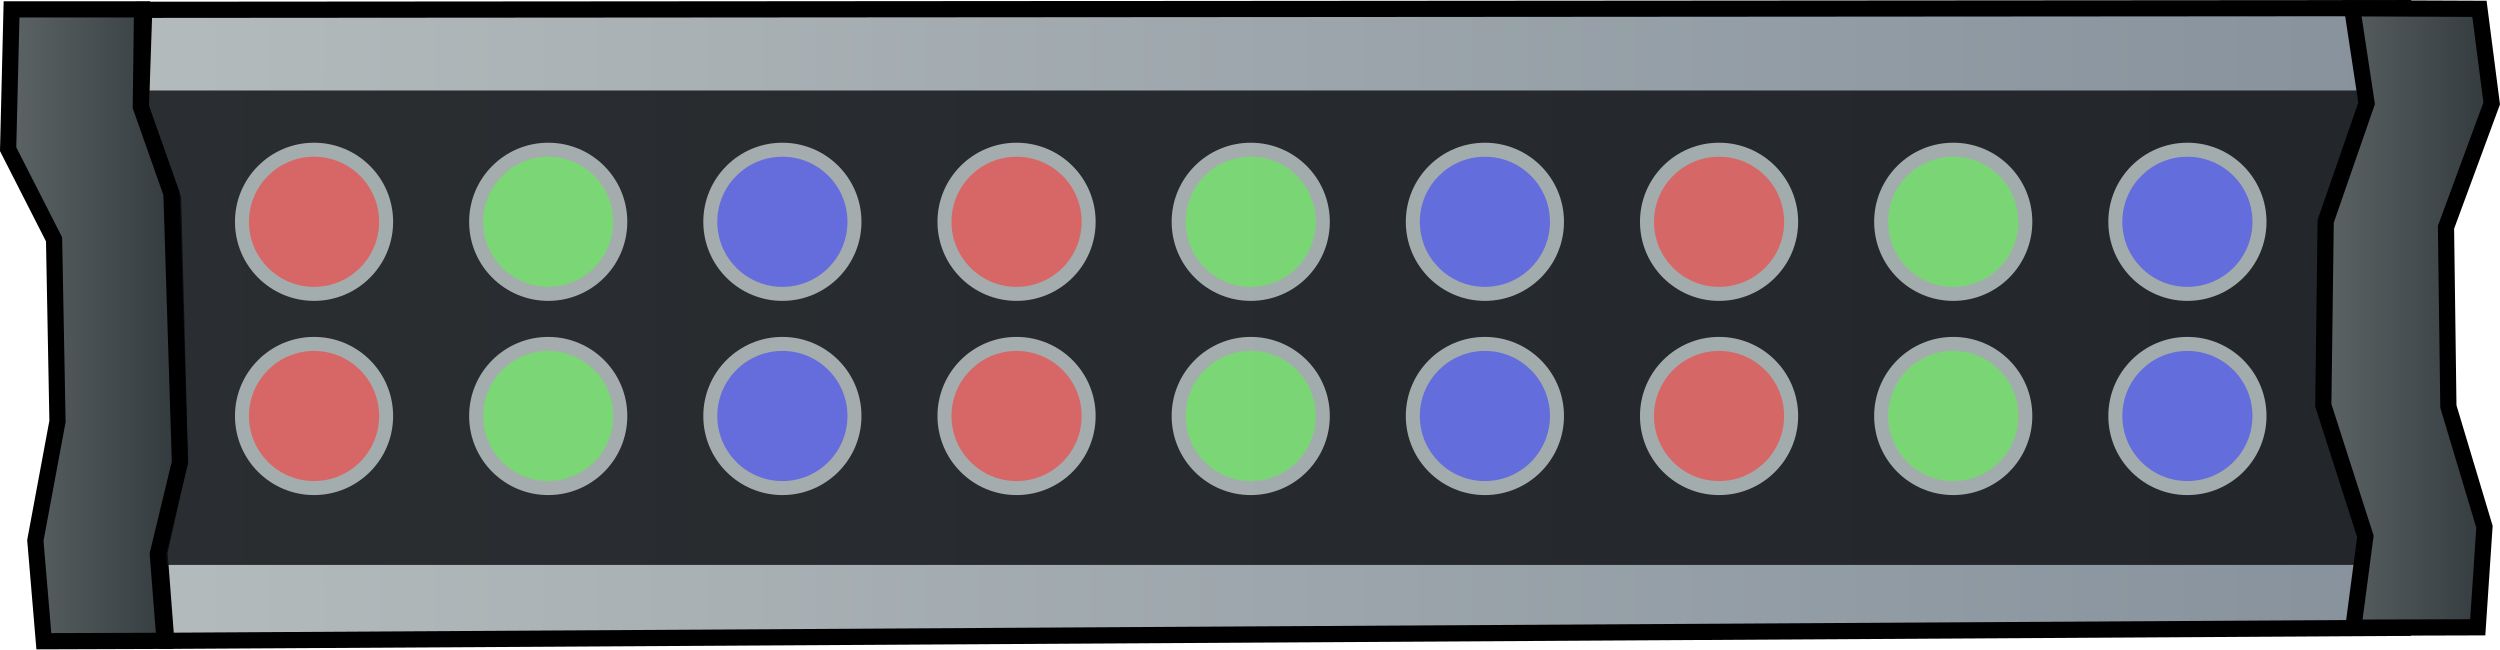
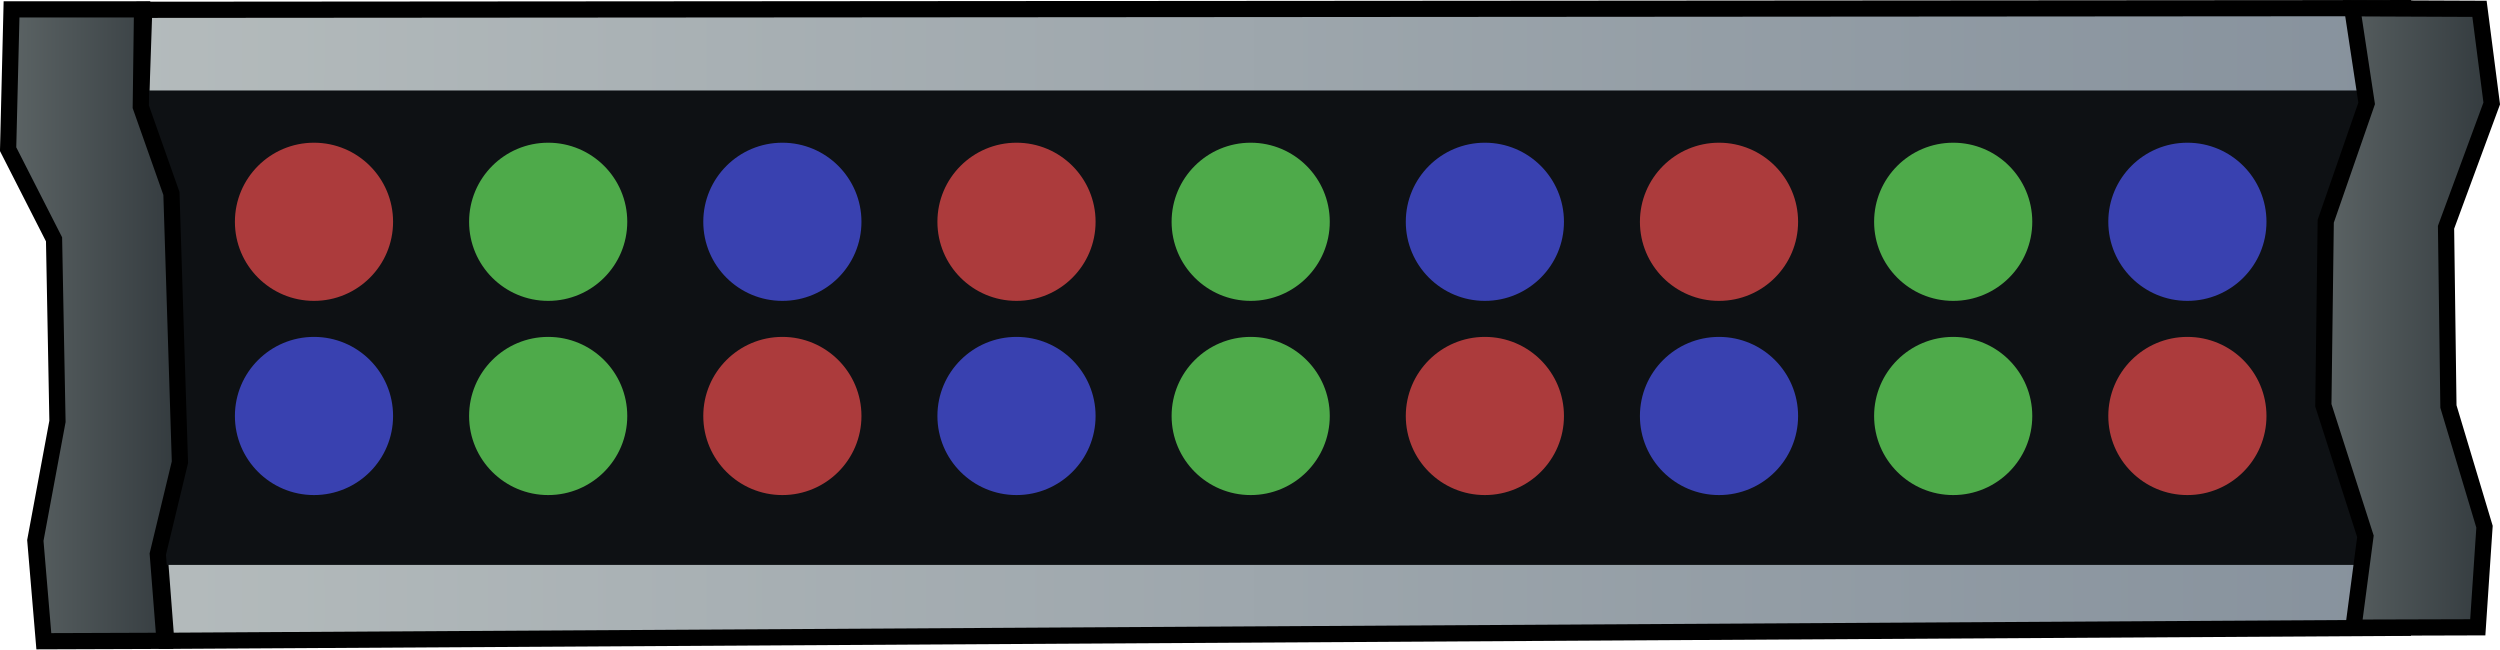
<svg xmlns="http://www.w3.org/2000/svg" xmlns:xlink="http://www.w3.org/1999/xlink" width="40.875mm" height="10.617mm" viewBox="0 0 40.875 10.617" version="1.1" id="svg5" xml:space="preserve">
  <defs id="defs2">
    <linearGradient id="linearGradient129">
      <stop style="stop-color:#b4bbbc;stop-opacity:1;" offset="0" id="stop128" />
      <stop style="stop-color:#87929d;stop-opacity:1;" offset="1" id="stop129" />
    </linearGradient>
    <linearGradient id="linearGradient68">
      <stop style="stop-color:#5e6667;stop-opacity:1;" offset="0" id="stop67" />
      <stop style="stop-color:#31383c;stop-opacity:1;" offset="1" id="stop66" />
    </linearGradient>
-     <linearGradient xlink:href="#linearGradient68" id="linearGradient52-0" x1="29.09" y1="124.854" x2="32.112" y2="124.854" gradientUnits="userSpaceOnUse" gradientTransform="translate(-102.8085,21.89185)" />
-     <linearGradient xlink:href="#linearGradient129" id="linearGradient58-0" x1="-41.285" y1="124.887" x2="-4.632" y2="124.887" gradientUnits="userSpaceOnUse" gradientTransform="translate(-68.11745,21.89185)" />
-     <linearGradient xlink:href="#linearGradient68" id="linearGradient7" gradientUnits="userSpaceOnUse" gradientTransform="translate(-68.11745,21.89185)" x1="-43.455" y1="125.054" x2="-40.38" y2="125.054" />
+     <linearGradient xlink:href="#linearGradient68" id="linearGradient52-0" x1="29.09" y1="124.854" x2="32.112" y2="124.854" gradientUnits="userSpaceOnUse" gradientTransform="translate(65.55477,10.06297)" />
+     <linearGradient xlink:href="#linearGradient129" id="linearGradient58-0" x1="-41.285" y1="124.887" x2="-4.632" y2="124.887" gradientUnits="userSpaceOnUse" gradientTransform="translate(100.2458,10.06297)" />
+     <linearGradient xlink:href="#linearGradient68" id="linearGradient7" gradientUnits="userSpaceOnUse" gradientTransform="translate(100.2458,10.06297)" x1="-43.455" y1="125.054" x2="-40.38" y2="125.054" />
  </defs>
-   <g id="layer5" transform="translate(111.572,-141.4736)">
-     <path style="fill:url(#linearGradient58-0);fill-rule:evenodd;stroke:#000000;stroke-width:0.265px;stroke-linecap:butt;stroke-linejoin:miter;stroke-opacity:1" d="m -109.214,141.634 36.949,-0.028 0.222,1.557 -0.623,1.903 -0.074,3.037 0.721,2.139 -0.247,1.496 -36.588,0.213 -0.111,-1.446 0.334,-1.502 -0.111,-4.283 -0.528,-1.446 z" id="path9-5" />
-     <rect style="opacity:0.831;fill:#0e1114;fill-opacity:1;fill-rule:evenodd;stroke-width:0.359;stroke-linecap:round;stroke-linejoin:round" id="rect9-1" width="37.529" height="7.757" x="-109.88" y="142.953" />
-     <path style="fill:url(#linearGradient7);fill-rule:evenodd;stroke:#000000;stroke-width:0.265px;stroke-linecap:butt;stroke-linejoin:miter;stroke-opacity:1" d="m -111.383,141.627 h 2.134 l -0.021,1.592 0.501,1.418 0.139,4.394 -0.362,1.502 0.111,1.418 -1.974,0.007 -0.139,-1.648 0.362,-1.947 -0.056,-2.976 -0.751,-1.474 z" id="path10-5" />
-     <path style="fill:url(#linearGradient52-0);fill-rule:evenodd;stroke:#000000;stroke-width:0.265px;stroke-linecap:butt;stroke-linejoin:miter;stroke-opacity:1" d="m -73.114,141.609 2.081,0.009 0.2,1.547 -0.747,2.025 0.039,2.93 0.59,1.966 -0.11,1.644 -2.034,0.006 0.197,-1.493 -0.688,-2.143 0.039,-3.009 0.669,-1.927 z" id="path11-7" />
-     <g id="g25">
-       <g id="g35" transform="translate(-132.1639,-34.86796)">
-         <circle style="opacity:0.831;fill:#bdc6c6;fill-opacity:1;fill-rule:evenodd;stroke-width:0.357;stroke-linecap:round;stroke-linejoin:round" id="circle33" cx="56.356" cy="179.968" r="1.293" />
-         <circle style="opacity:0.831;fill:#5760e5;fill-opacity:1;fill-rule:evenodd;stroke-width:0.451;stroke-linecap:round;stroke-linejoin:round" id="circle34" cx="56.356" cy="179.968" r="1.064" />
-       </g>
-       <g id="g36" transform="translate(-135.9926,-34.86796)">
-         <circle style="opacity:0.831;fill:#bdc6c6;fill-opacity:1;fill-rule:evenodd;stroke-width:0.357;stroke-linecap:round;stroke-linejoin:round" id="circle35" cx="56.356" cy="179.968" r="1.293" />
-         <circle style="opacity:0.831;fill:#72df6a;fill-opacity:1;fill-rule:evenodd;stroke-width:0.451;stroke-linecap:round;stroke-linejoin:round" id="circle36" cx="56.356" cy="179.968" r="1.064" />
-       </g>
-       <g id="g38" transform="translate(-139.8213,-34.86796)">
-         <circle style="opacity:0.831;fill:#bdc6c6;fill-opacity:1;fill-rule:evenodd;stroke-width:0.357;stroke-linecap:round;stroke-linejoin:round" id="circle37" cx="56.356" cy="179.968" r="1.293" />
-         <circle style="opacity:0.831;fill:#e15959;fill-opacity:1;fill-rule:evenodd;stroke-width:0.451;stroke-linecap:round;stroke-linejoin:round" id="circle38" cx="56.356" cy="179.968" r="1.064" />
-       </g>
-       <g id="g40" transform="translate(-143.65,-34.86796)">
-         <circle style="opacity:0.831;fill:#bdc6c6;fill-opacity:1;fill-rule:evenodd;stroke-width:0.357;stroke-linecap:round;stroke-linejoin:round" id="circle39" cx="56.356" cy="179.968" r="1.293" />
-         <circle style="opacity:0.831;fill:#5760e5;fill-opacity:1;fill-rule:evenodd;stroke-width:0.451;stroke-linecap:round;stroke-linejoin:round" id="circle40" cx="56.356" cy="179.968" r="1.064" />
-       </g>
-       <g id="g42" transform="translate(-147.4786,-34.86796)">
-         <circle style="opacity:0.831;fill:#bdc6c6;fill-opacity:1;fill-rule:evenodd;stroke-width:0.357;stroke-linecap:round;stroke-linejoin:round" id="circle41" cx="56.356" cy="179.968" r="1.293" />
-         <circle style="opacity:0.831;fill:#72df6a;fill-opacity:1;fill-rule:evenodd;stroke-width:0.451;stroke-linecap:round;stroke-linejoin:round" id="circle42" cx="56.356" cy="179.968" r="1.064" />
-       </g>
-       <g id="g46" transform="translate(-151.3073,-34.86796)">
-         <circle style="opacity:0.831;fill:#bdc6c6;fill-opacity:1;fill-rule:evenodd;stroke-width:0.357;stroke-linecap:round;stroke-linejoin:round" id="circle43" cx="56.356" cy="179.968" r="1.293" />
-         <circle style="opacity:0.831;fill:#e15959;fill-opacity:1;fill-rule:evenodd;stroke-width:0.451;stroke-linecap:round;stroke-linejoin:round" id="circle44" cx="56.356" cy="179.968" r="1.064" />
-       </g>
-       <g id="g47-3" transform="translate(-155.136,-34.86796)">
-         <circle style="opacity:0.831;fill:#bdc6c6;fill-opacity:1;fill-rule:evenodd;stroke-width:0.357;stroke-linecap:round;stroke-linejoin:round" id="circle46-9" cx="56.356" cy="179.968" r="1.293" />
-         <circle style="opacity:0.831;fill:#5760e5;fill-opacity:1;fill-rule:evenodd;stroke-width:0.451;stroke-linecap:round;stroke-linejoin:round" id="circle47-5" cx="56.356" cy="179.968" r="1.064" />
-       </g>
-       <g id="g49-4" transform="translate(-158.9647,-34.86796)">
-         <circle style="opacity:0.831;fill:#bdc6c6;fill-opacity:1;fill-rule:evenodd;stroke-width:0.357;stroke-linecap:round;stroke-linejoin:round" id="circle48-8" cx="56.356" cy="179.968" r="1.293" />
-         <circle style="opacity:0.831;fill:#72df6a;fill-opacity:1;fill-rule:evenodd;stroke-width:0.451;stroke-linecap:round;stroke-linejoin:round" id="circle49-3" cx="56.356" cy="179.968" r="1.064" />
-       </g>
-       <g id="g51-5" transform="translate(-162.7934,-34.86796)">
-         <circle style="opacity:0.831;fill:#bdc6c6;fill-opacity:1;fill-rule:evenodd;stroke-width:0.357;stroke-linecap:round;stroke-linejoin:round" id="circle50-8" cx="56.356" cy="179.968" r="1.293" />
-         <circle style="opacity:0.831;fill:#e15959;fill-opacity:1;fill-rule:evenodd;stroke-width:0.451;stroke-linecap:round;stroke-linejoin:round" id="circle51-3" cx="56.356" cy="179.968" r="1.064" />
-       </g>
-       <g id="g8" transform="translate(-132.1639,-31.69296)">
-         <circle style="opacity:0.831;fill:#bdc6c6;fill-opacity:1;fill-rule:evenodd;stroke-width:0.357;stroke-linecap:round;stroke-linejoin:round" id="circle7" cx="56.356" cy="179.968" r="1.293" />
-         <circle style="opacity:0.831;fill:#5760e5;fill-opacity:1;fill-rule:evenodd;stroke-width:0.451;stroke-linecap:round;stroke-linejoin:round" id="circle8" cx="56.356" cy="179.968" r="1.064" />
-       </g>
-       <g id="g10" transform="translate(-135.9926,-31.69296)">
-         <circle style="opacity:0.831;fill:#bdc6c6;fill-opacity:1;fill-rule:evenodd;stroke-width:0.357;stroke-linecap:round;stroke-linejoin:round" id="circle9" cx="56.356" cy="179.968" r="1.293" />
-         <circle style="opacity:0.831;fill:#72df6a;fill-opacity:1;fill-rule:evenodd;stroke-width:0.451;stroke-linecap:round;stroke-linejoin:round" id="circle10" cx="56.356" cy="179.968" r="1.064" />
-       </g>
-       <g id="g12" transform="translate(-139.8213,-31.69296)">
-         <circle style="opacity:0.831;fill:#bdc6c6;fill-opacity:1;fill-rule:evenodd;stroke-width:0.357;stroke-linecap:round;stroke-linejoin:round" id="circle11" cx="56.356" cy="179.968" r="1.293" />
-         <circle style="opacity:0.831;fill:#e15959;fill-opacity:1;fill-rule:evenodd;stroke-width:0.451;stroke-linecap:round;stroke-linejoin:round" id="circle12" cx="56.356" cy="179.968" r="1.064" />
-       </g>
-       <g id="g14" transform="translate(-143.65,-31.69296)">
-         <circle style="opacity:0.831;fill:#bdc6c6;fill-opacity:1;fill-rule:evenodd;stroke-width:0.357;stroke-linecap:round;stroke-linejoin:round" id="circle13" cx="56.356" cy="179.968" r="1.293" />
-         <circle style="opacity:0.831;fill:#5760e5;fill-opacity:1;fill-rule:evenodd;stroke-width:0.451;stroke-linecap:round;stroke-linejoin:round" id="circle14" cx="56.356" cy="179.968" r="1.064" />
-       </g>
-       <g id="g16" transform="translate(-147.4786,-31.69296)">
-         <circle style="opacity:0.831;fill:#bdc6c6;fill-opacity:1;fill-rule:evenodd;stroke-width:0.357;stroke-linecap:round;stroke-linejoin:round" id="circle15" cx="56.356" cy="179.968" r="1.293" />
-         <circle style="opacity:0.831;fill:#72df6a;fill-opacity:1;fill-rule:evenodd;stroke-width:0.451;stroke-linecap:round;stroke-linejoin:round" id="circle16" cx="56.356" cy="179.968" r="1.064" />
-       </g>
-       <g id="g18" transform="translate(-151.3073,-31.69296)">
-         <circle style="opacity:0.831;fill:#bdc6c6;fill-opacity:1;fill-rule:evenodd;stroke-width:0.357;stroke-linecap:round;stroke-linejoin:round" id="circle17" cx="56.356" cy="179.968" r="1.293" />
-         <circle style="opacity:0.831;fill:#e15959;fill-opacity:1;fill-rule:evenodd;stroke-width:0.451;stroke-linecap:round;stroke-linejoin:round" id="circle18" cx="56.356" cy="179.968" r="1.064" />
-       </g>
-       <g id="g20" transform="translate(-155.136,-31.69296)">
-         <circle style="opacity:0.831;fill:#bdc6c6;fill-opacity:1;fill-rule:evenodd;stroke-width:0.357;stroke-linecap:round;stroke-linejoin:round" id="circle19" cx="56.356" cy="179.968" r="1.293" />
-         <circle style="opacity:0.831;fill:#5760e5;fill-opacity:1;fill-rule:evenodd;stroke-width:0.451;stroke-linecap:round;stroke-linejoin:round" id="circle20" cx="56.356" cy="179.968" r="1.064" />
-       </g>
-       <g id="g22" transform="translate(-158.9647,-31.69296)">
-         <circle style="opacity:0.831;fill:#bdc6c6;fill-opacity:1;fill-rule:evenodd;stroke-width:0.357;stroke-linecap:round;stroke-linejoin:round" id="circle21" cx="56.356" cy="179.968" r="1.293" />
-         <circle style="opacity:0.831;fill:#72df6a;fill-opacity:1;fill-rule:evenodd;stroke-width:0.451;stroke-linecap:round;stroke-linejoin:round" id="circle22" cx="56.356" cy="179.968" r="1.064" />
-       </g>
-       <g id="g24" transform="translate(-162.7934,-31.69296)">
-         <circle style="opacity:0.831;fill:#bdc6c6;fill-opacity:1;fill-rule:evenodd;stroke-width:0.357;stroke-linecap:round;stroke-linejoin:round" id="circle23" cx="56.356" cy="179.968" r="1.293" />
-         <circle style="opacity:0.831;fill:#e15959;fill-opacity:1;fill-rule:evenodd;stroke-width:0.451;stroke-linecap:round;stroke-linejoin:round" id="circle24" cx="56.356" cy="179.968" r="1.064" />
-       </g>
+   <g id="layer5" transform="translate(-56.79126,-129.6447)">
+     <g id="g35" transform="translate(25.088,-22.5125)" />
+     <g id="g36" transform="translate(21.25932,-22.5125)" />
+     <g id="g38" transform="translate(17.43064,-22.5125)" />
+     <g id="g1">
+       <path style="fill:url(#linearGradient58-0);fill-rule:evenodd;stroke:#000000;stroke-width:0.265px;stroke-linecap:butt;stroke-linejoin:miter;stroke-opacity:1" d="m 59.149,129.805 36.949,-0.028 0.222,1.557 -0.623,1.903 -0.074,3.037 0.721,2.139 -0.247,1.496 -36.588,0.213 -0.111,-1.446 0.334,-1.502 -0.111,-4.283 -0.528,-1.446 z" id="path9-5-4" />
+       <rect style="opacity:1;fill:#0e1114;fill-opacity:1;fill-rule:evenodd;stroke-width:0.359;stroke-linecap:round;stroke-linejoin:round" id="rect9-1" width="37.529" height="7.757" x="58.483" y="131.124" />
+       <path style="fill:url(#linearGradient7);fill-rule:evenodd;stroke:#000000;stroke-width:0.265px;stroke-linecap:butt;stroke-linejoin:miter;stroke-opacity:1" d="m 56.98,129.798 h 2.134 l -0.021,1.592 0.501,1.418 0.139,4.394 -0.362,1.502 0.111,1.418 -1.974,0.007 -0.139,-1.648 0.362,-1.947 -0.056,-2.976 -0.751,-1.474 z" id="path10-5" />
+       <path style="fill:url(#linearGradient52-0);fill-rule:evenodd;stroke:#000000;stroke-width:0.265px;stroke-linecap:butt;stroke-linejoin:miter;stroke-opacity:1" d="m 95.25,129.78 2.081,0.009 0.2,1.547 -0.747,2.025 0.039,2.93 0.59,1.966 -0.11,1.644 -2.034,0.006 0.197,-1.493 -0.688,-2.143 0.039,-3.009 0.669,-1.927 z" id="path11-7" />
+       <circle style="opacity:1;fill:#3941b0;fill-opacity:1;fill-rule:evenodd;stroke-width:0.357;stroke-linecap:round;stroke-linejoin:round" id="circle33" cx="92.555" cy="133.271" r="1.293" />
+       <circle style="opacity:1;fill:#4eaa4a;fill-opacity:1;fill-rule:evenodd;stroke-width:0.357;stroke-linecap:round;stroke-linejoin:round" id="circle35" cx="88.726" cy="133.271" r="1.293" />
+       <circle style="opacity:1;fill:#ac3b3c;fill-opacity:1;fill-rule:evenodd;stroke-width:0.357;stroke-linecap:round;stroke-linejoin:round" id="circle37" cx="84.897" cy="133.271" r="1.293" />
+       <circle style="opacity:1;fill:#3941b0;fill-opacity:1;fill-rule:evenodd;stroke-width:0.357;stroke-linecap:round;stroke-linejoin:round" id="circle39" cx="81.069" cy="133.271" r="1.293" />
+       <circle style="opacity:1;fill:#4eaa4a;fill-opacity:1;fill-rule:evenodd;stroke-width:0.357;stroke-linecap:round;stroke-linejoin:round" id="circle41" cx="77.24" cy="133.271" r="1.293" />
+       <circle style="opacity:1;fill:#ac3b3c;fill-opacity:1;fill-rule:evenodd;stroke-width:0.357;stroke-linecap:round;stroke-linejoin:round" id="circle43" cx="73.411" cy="133.271" r="1.293" />
+       <circle style="opacity:1;fill:#3941b0;fill-opacity:1;fill-rule:evenodd;stroke-width:0.357;stroke-linecap:round;stroke-linejoin:round" id="circle46-9" cx="69.583" cy="133.271" r="1.293" />
+       <circle style="opacity:1;fill:#4eaa4a;fill-opacity:1;fill-rule:evenodd;stroke-width:0.357;stroke-linecap:round;stroke-linejoin:round" id="circle48-8" cx="65.754" cy="133.271" r="1.293" />
+       <circle style="opacity:1;fill:#ac3b3c;fill-opacity:1;fill-rule:evenodd;stroke-width:0.357;stroke-linecap:round;stroke-linejoin:round" id="circle50-8" cx="61.925" cy="133.271" r="1.293" />
+       <circle style="opacity:1;fill:#ac3b3c;fill-opacity:1;fill-rule:evenodd;stroke-width:0.357;stroke-linecap:round;stroke-linejoin:round" id="circle7" cx="92.555" cy="136.446" r="1.293" />
+       <circle style="opacity:1;fill:#4eaa4a;fill-opacity:1;fill-rule:evenodd;stroke-width:0.357;stroke-linecap:round;stroke-linejoin:round" id="circle9" cx="88.726" cy="136.446" r="1.293" />
+       <circle style="opacity:1;fill:#3941b0;fill-opacity:1;fill-rule:evenodd;stroke-width:0.357;stroke-linecap:round;stroke-linejoin:round" id="circle11" cx="84.897" cy="136.446" r="1.293" />
+       <circle style="opacity:1;fill:#ac3b3c;fill-opacity:1;fill-rule:evenodd;stroke-width:0.357;stroke-linecap:round;stroke-linejoin:round" id="circle13" cx="81.069" cy="136.446" r="1.293" />
+       <circle style="opacity:1;fill:#4eaa4a;fill-opacity:1;fill-rule:evenodd;stroke-width:0.357;stroke-linecap:round;stroke-linejoin:round" id="circle15" cx="77.24" cy="136.446" r="1.293" />
+       <circle style="opacity:1;fill:#3941b0;fill-opacity:1;fill-rule:evenodd;stroke-width:0.357;stroke-linecap:round;stroke-linejoin:round" id="circle17" cx="73.411" cy="136.446" r="1.293" />
+       <circle style="opacity:1;fill:#ac3b3c;fill-opacity:1;fill-rule:evenodd;stroke-width:0.357;stroke-linecap:round;stroke-linejoin:round" id="circle19" cx="69.583" cy="136.446" r="1.293" />
+       <circle style="opacity:1;fill:#4eaa4a;fill-opacity:1;fill-rule:evenodd;stroke-width:0.357;stroke-linecap:round;stroke-linejoin:round" id="circle21" cx="65.754" cy="136.446" r="1.293" />
+       <circle style="opacity:1;fill:#3941b0;fill-opacity:1;fill-rule:evenodd;stroke-width:0.357;stroke-linecap:round;stroke-linejoin:round" id="circle23" cx="61.925" cy="136.446" r="1.293" />
    </g>
  </g>
</svg>
